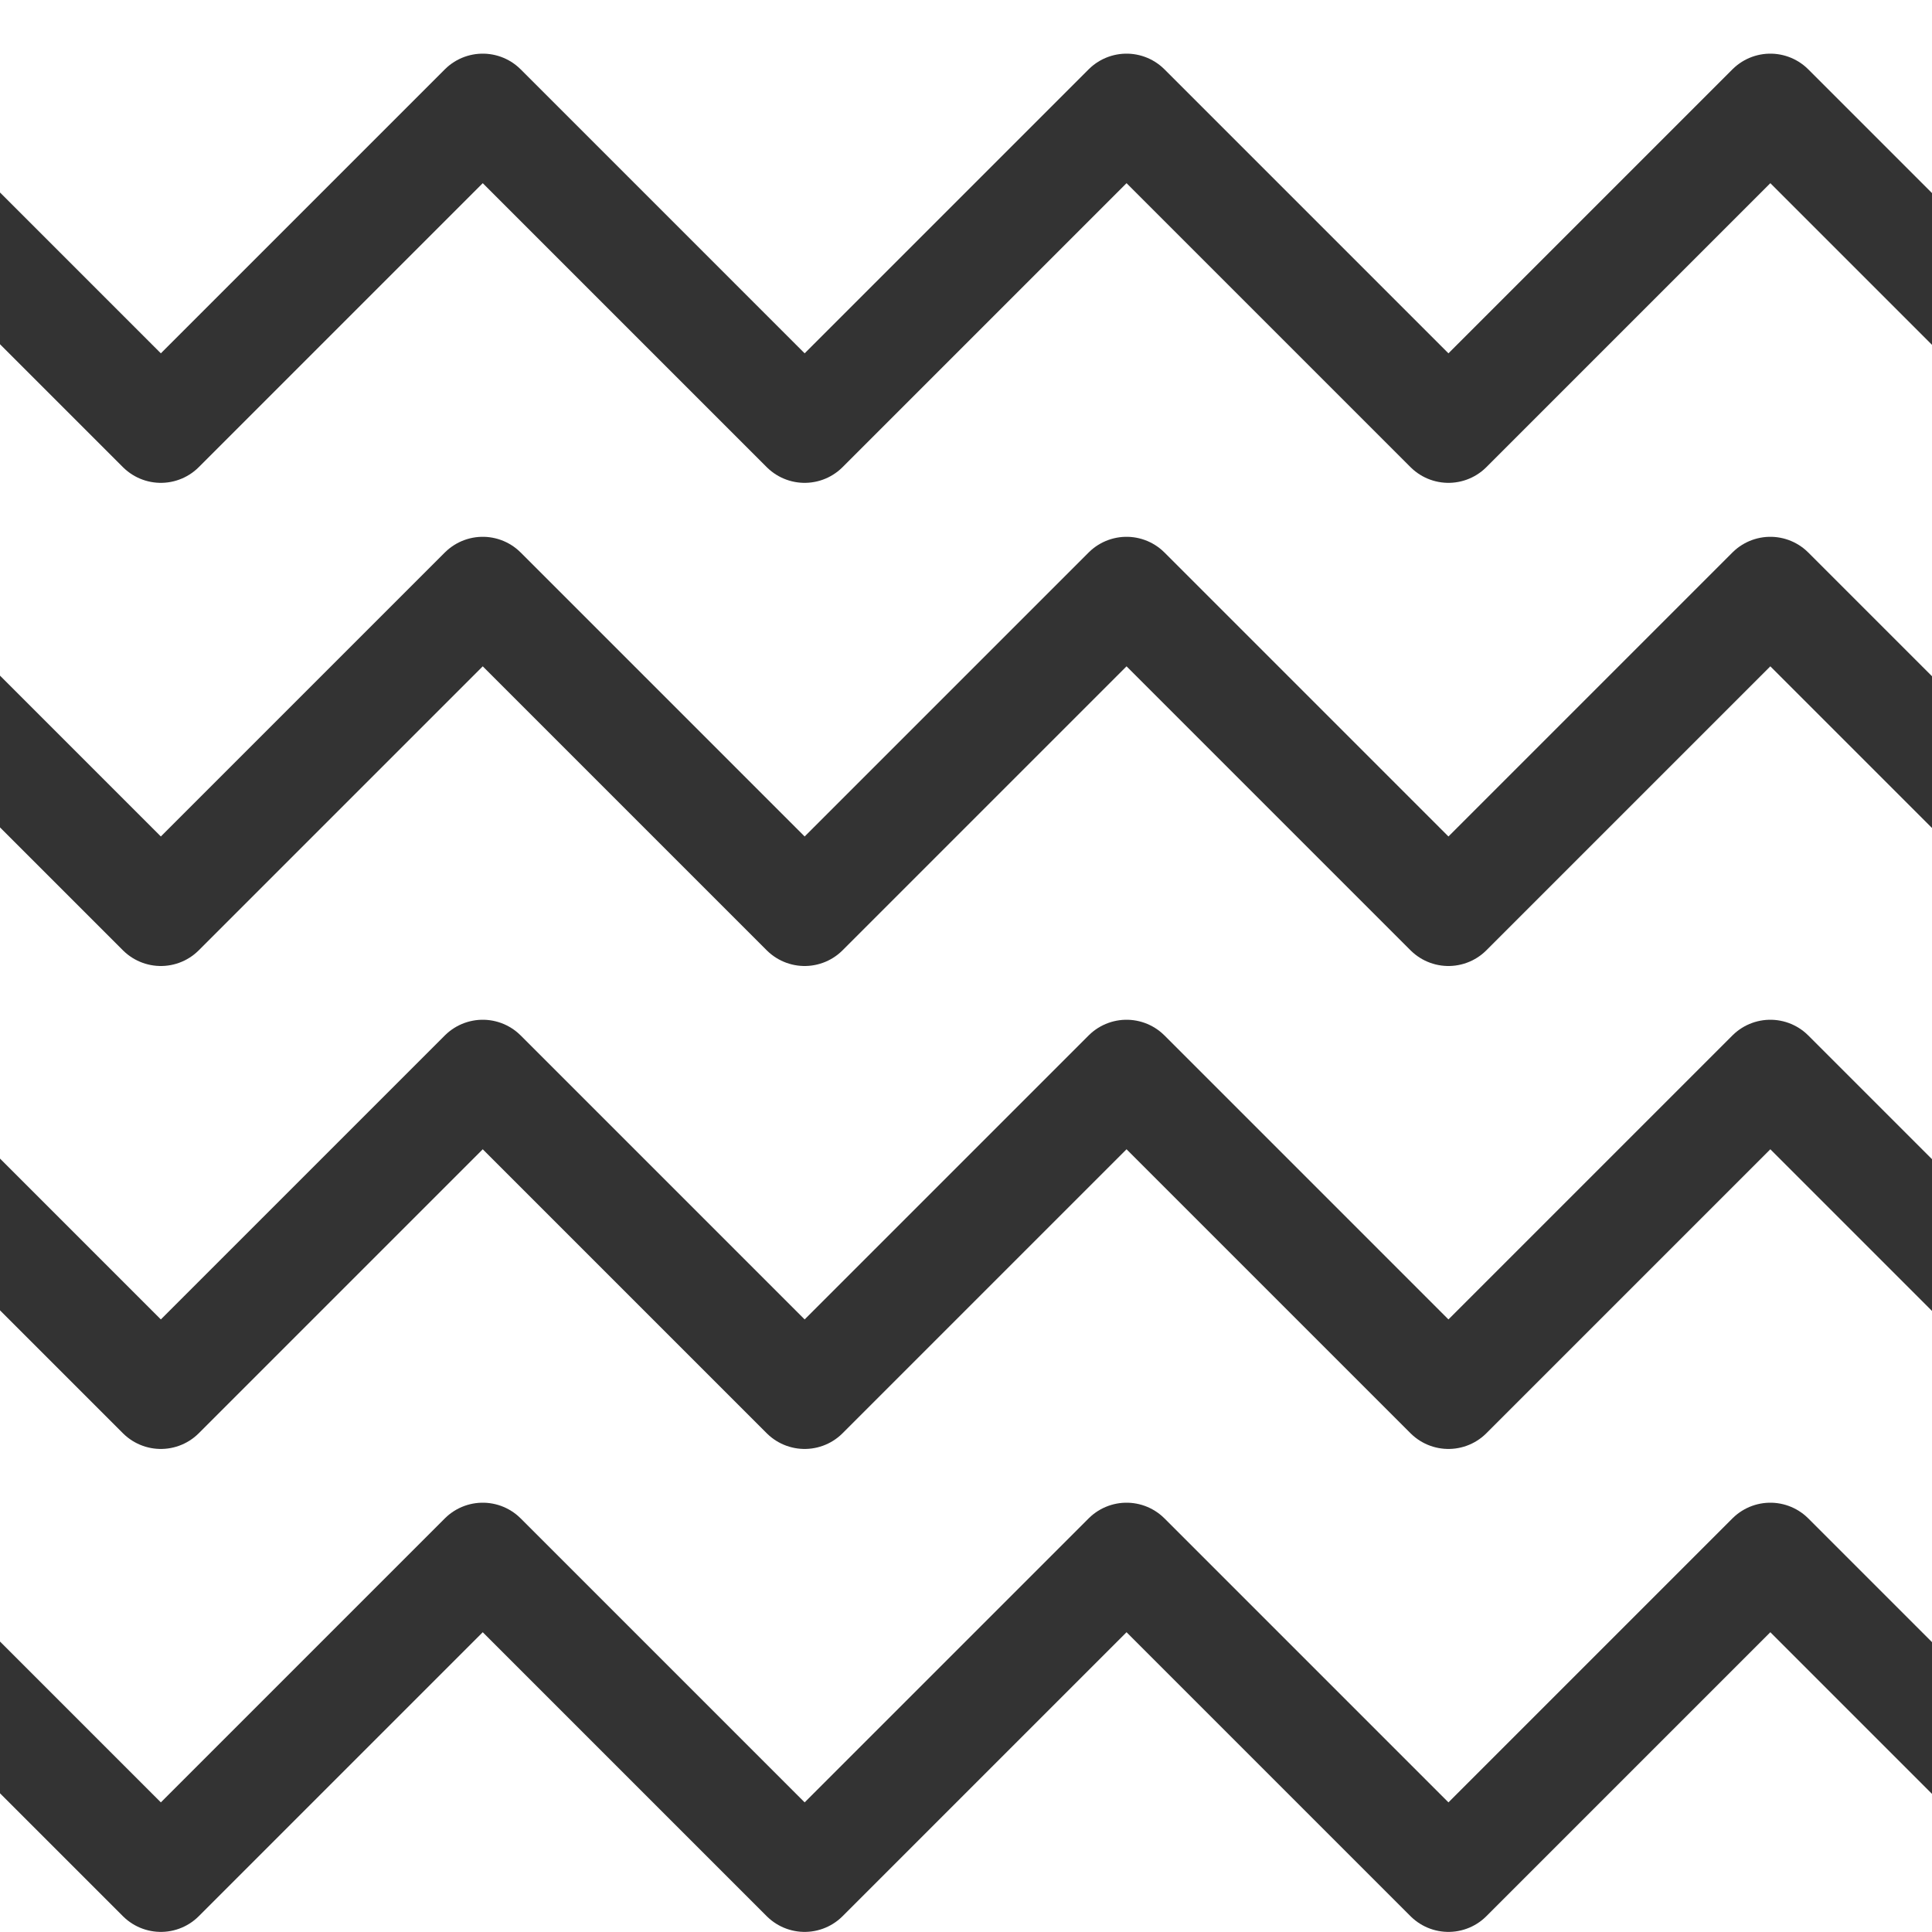
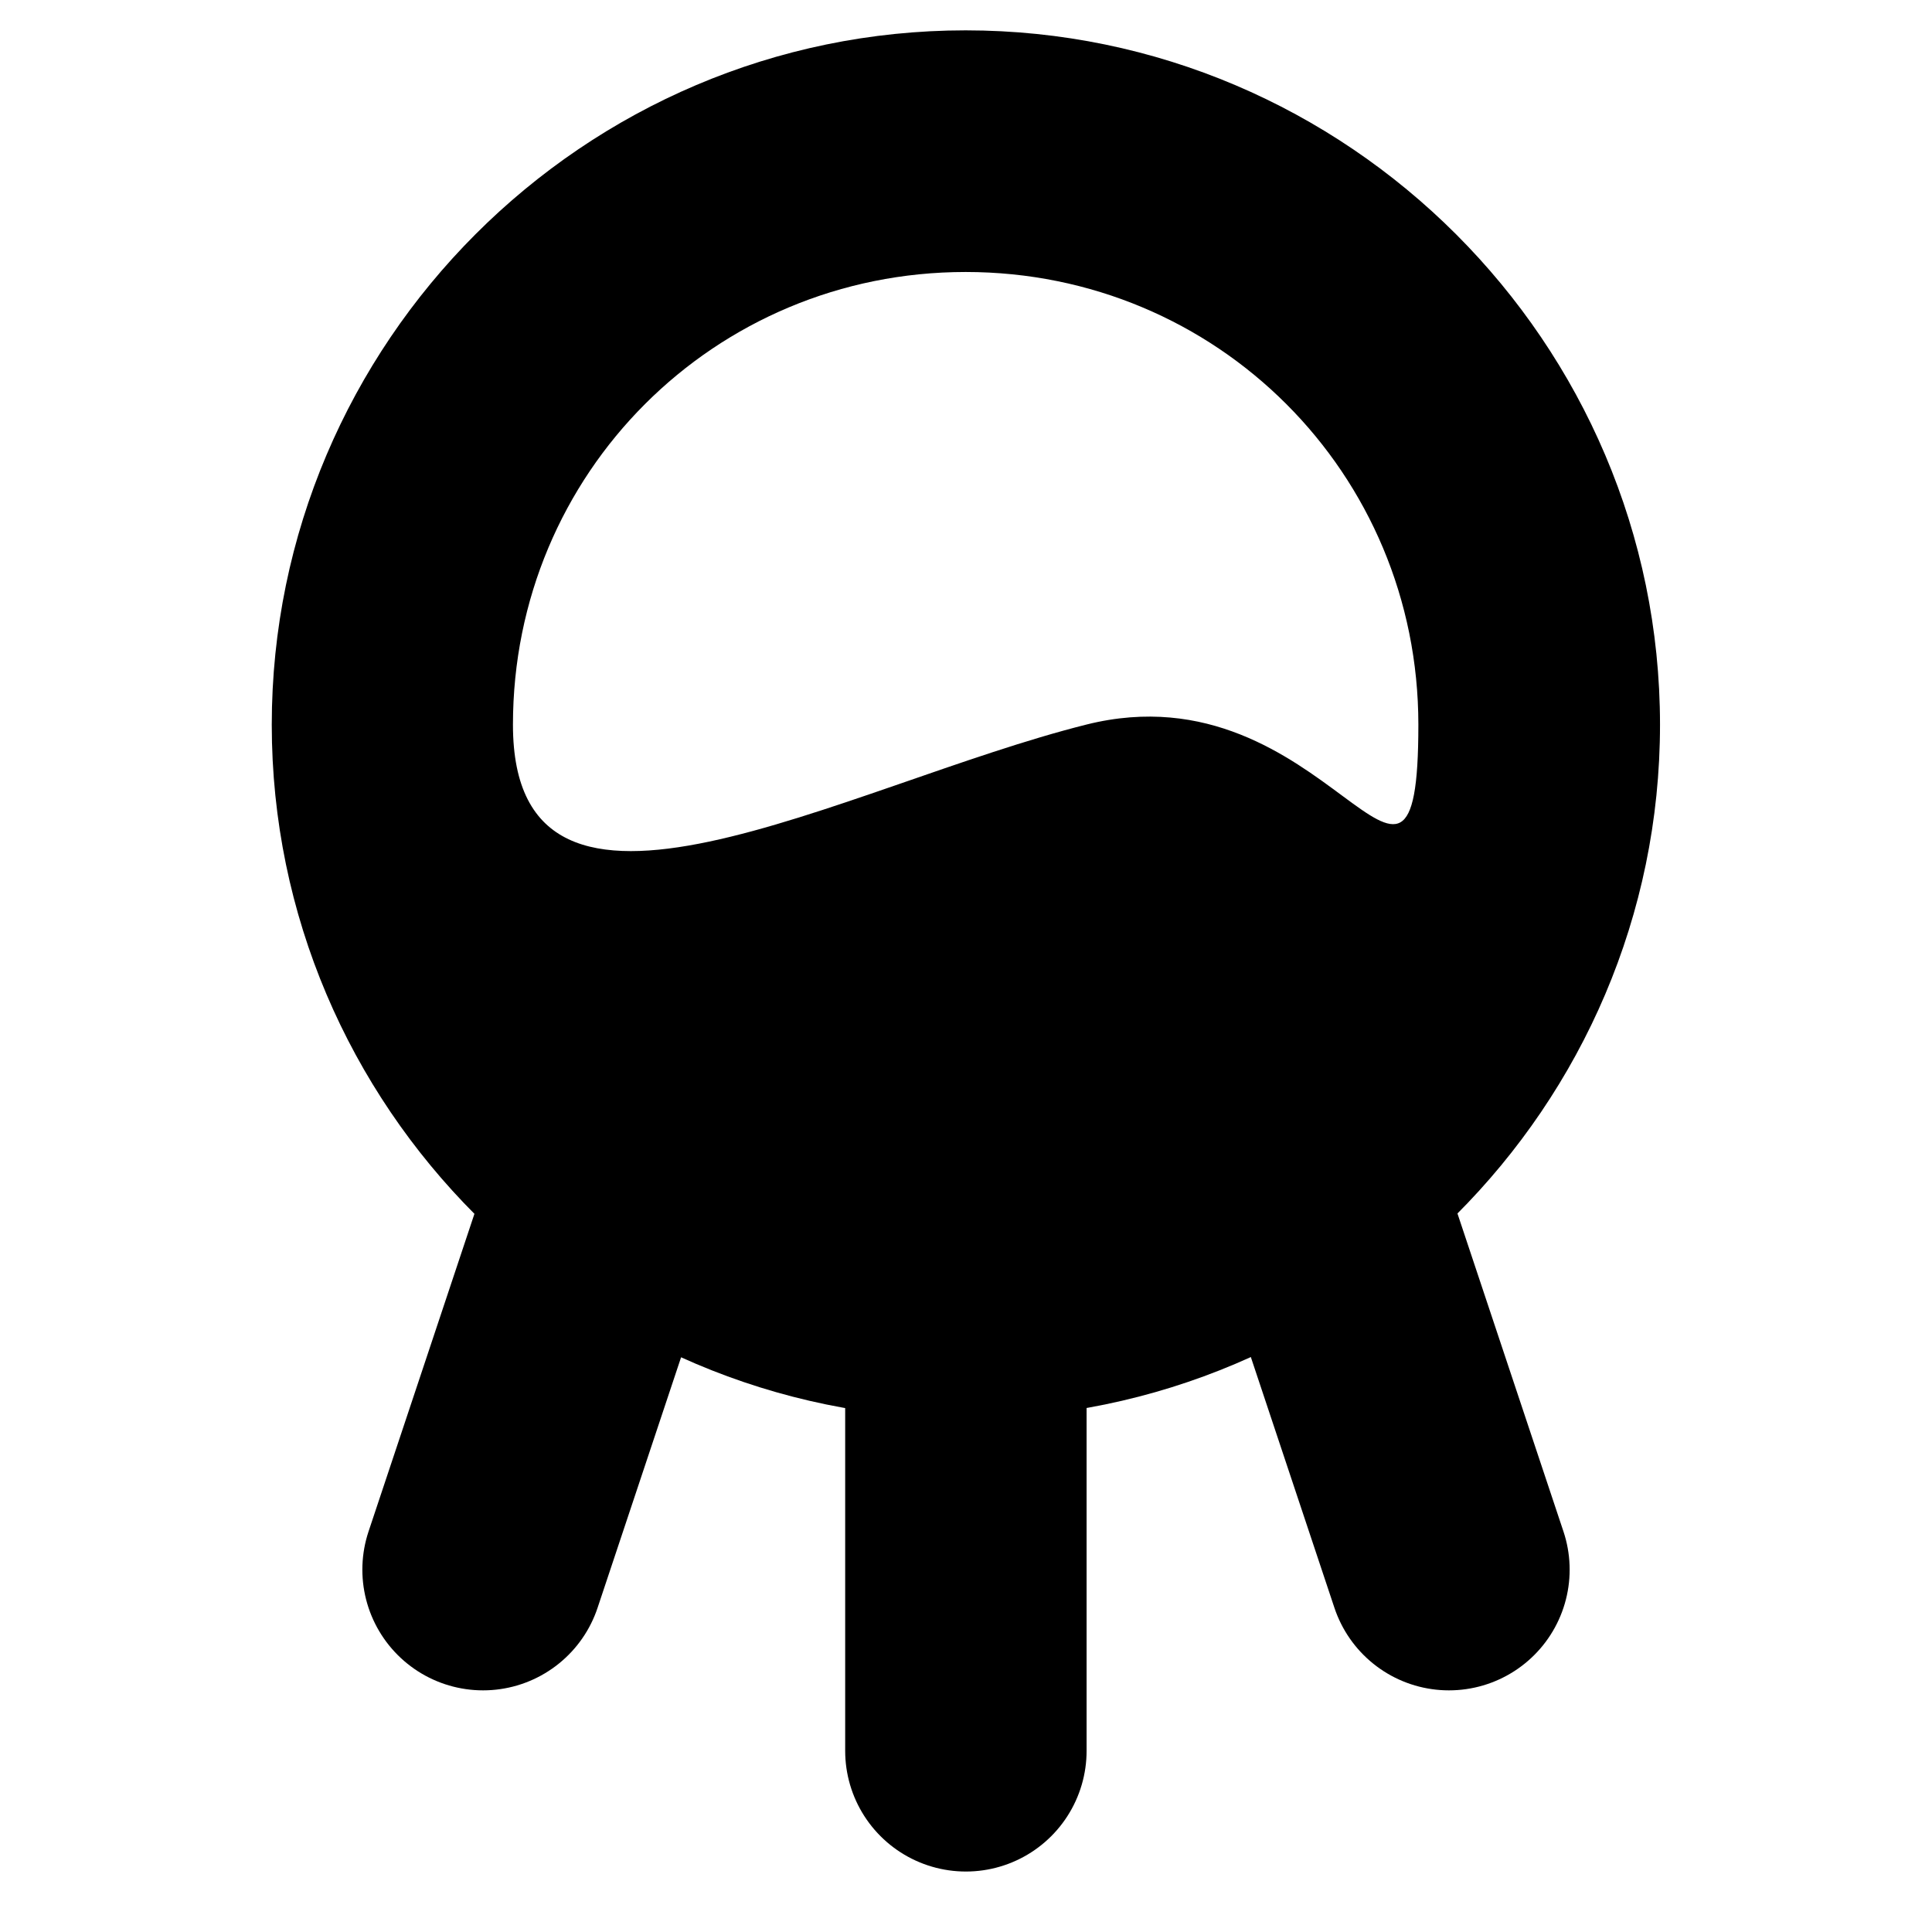
- <svg xmlns="http://www.w3.org/2000/svg" width="36" height="36" version="1.1" viewBox="0 0 9.525 9.525">
-   <g fill="none" stroke="#333" stroke-linecap="round" stroke-linejoin="round" stroke-width=".529">
-     <path d="m-0.265 1.058 1.058 1.058 1.587-1.587 1.587 1.587 1.587-1.587 1.587 1.587 1.587-1.587 1.058 1.058" />
-     <path d="m-0.265 3.44 1.058 1.058 1.587-1.587 1.587 1.587 1.587-1.587 1.587 1.587 1.587-1.587 1.058 1.058" />
-     <path d="m-0.265 5.821 1.058 1.058 1.587-1.587 1.587 1.587 1.587-1.587 1.587 1.587 1.587-1.587 1.058 1.058" />
-     <path d="m-0.265 8.202 1.058 1.058 1.587-1.587 1.587 1.587 1.587-1.587 1.587 1.587 1.587-1.587 1.058 1.058" />
+ <svg xmlns="http://www.w3.org/2000/svg" width="32" height="32" version="1.1" viewBox="0 0 8.467 8.467">
+   <g fill="none" stroke="#000" stroke-linecap="round" stroke-width="1.058">
+     <path d="m4.233 5.821v1.852" />
+     <path d="m2.646 5.292-0.529 1.587" />
+     <path d="m5.821 5.292 0.529 1.587" />
  </g>
+   <path d="m4.232 0.133c-1.674 0-3.041 1.369-3.041 3.043 0 1.674 1.367 3.041 3.041 3.041 1.674 0 3.043-1.367 3.043-3.041 0-1.674-1.369-3.043-3.043-3.043zm0 1.059c1.102 0 1.984 0.882 1.984 1.984 0 1.102-0.396-0.265-1.454-7.812e-4 -1.058 0.265-2.514 1.103-2.514 7.812e-4 0-1.102 0.882-1.984 1.984-1.984z" color="#000000" color-rendering="auto" dominant-baseline="auto" image-rendering="auto" shape-rendering="auto" solid-color="#000000" stop-color="#000000" style="font-feature-settings:normal;font-variant-alternates:normal;font-variant-caps:normal;font-variant-east-asian:normal;font-variant-ligatures:normal;font-variant-numeric:normal;font-variant-position:normal;font-variation-settings:normal;inline-size:0;isolation:auto;mix-blend-mode:normal;shape-margin:0;shape-padding:0;text-decoration-color:#000000;text-decoration-line:none;text-decoration-style:solid;text-indent:0;text-orientation:mixed;text-transform:none;white-space:normal" />
</svg>
